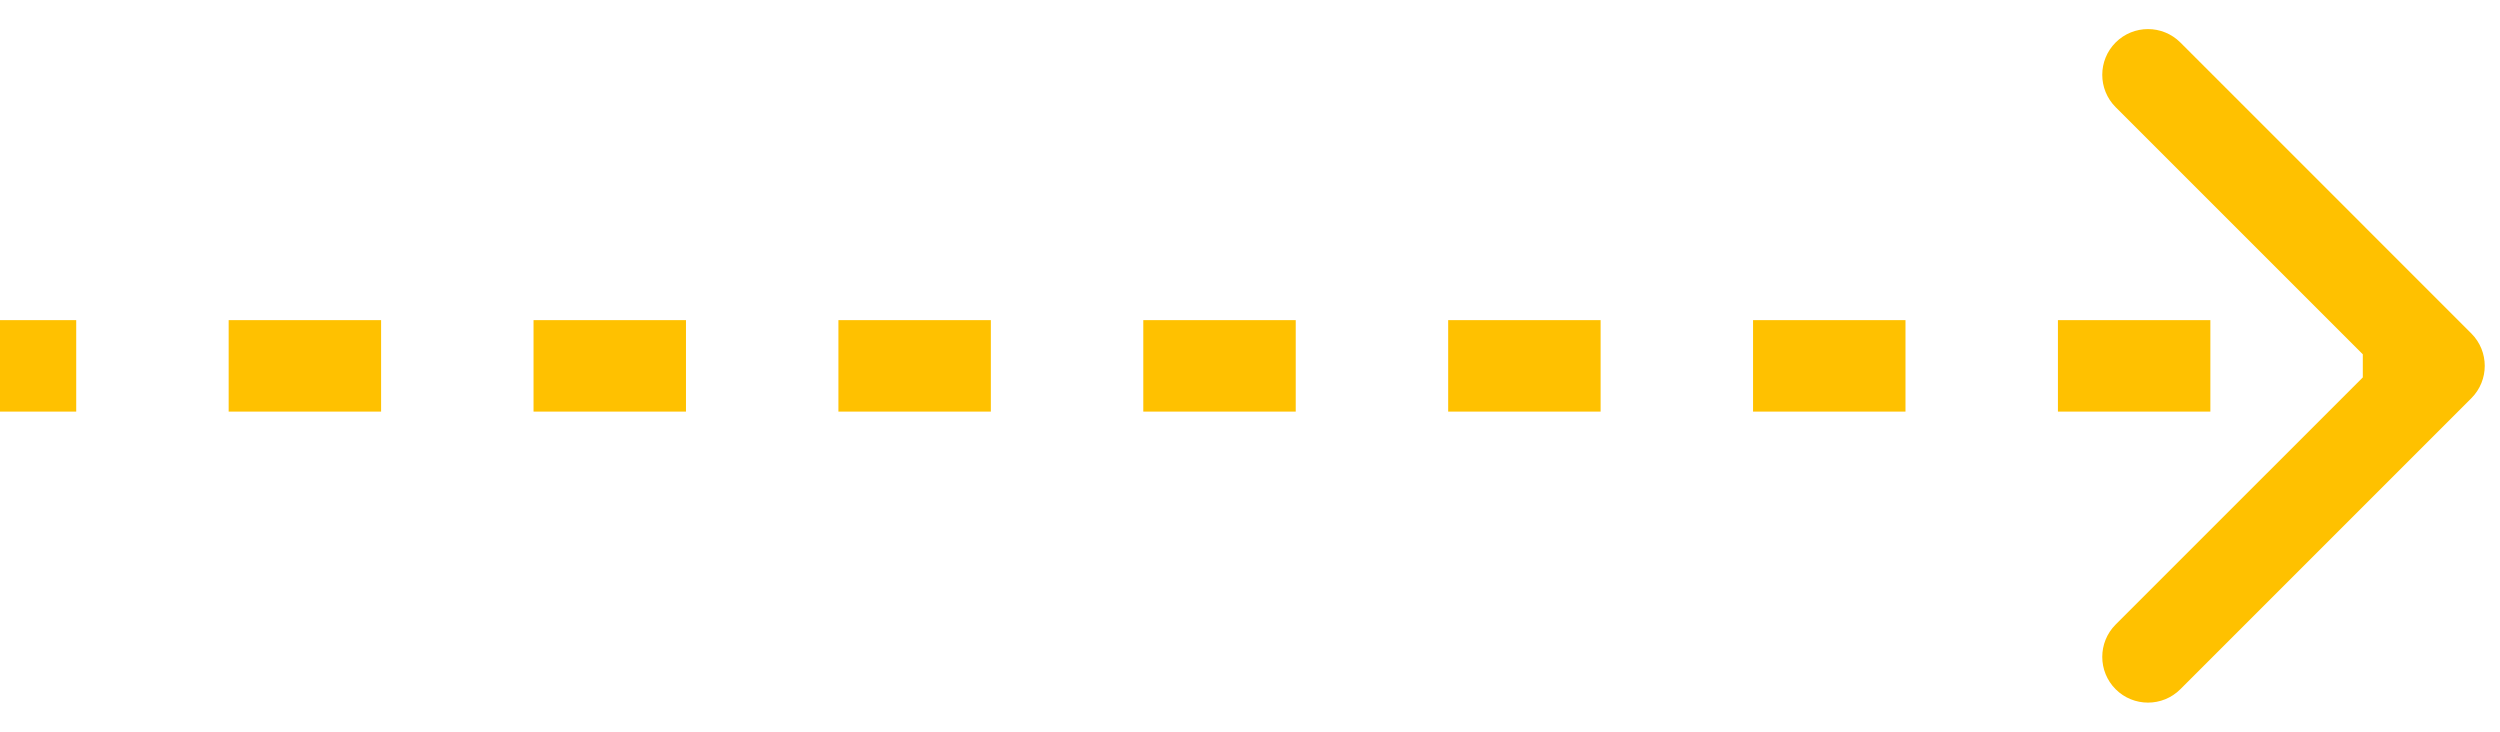
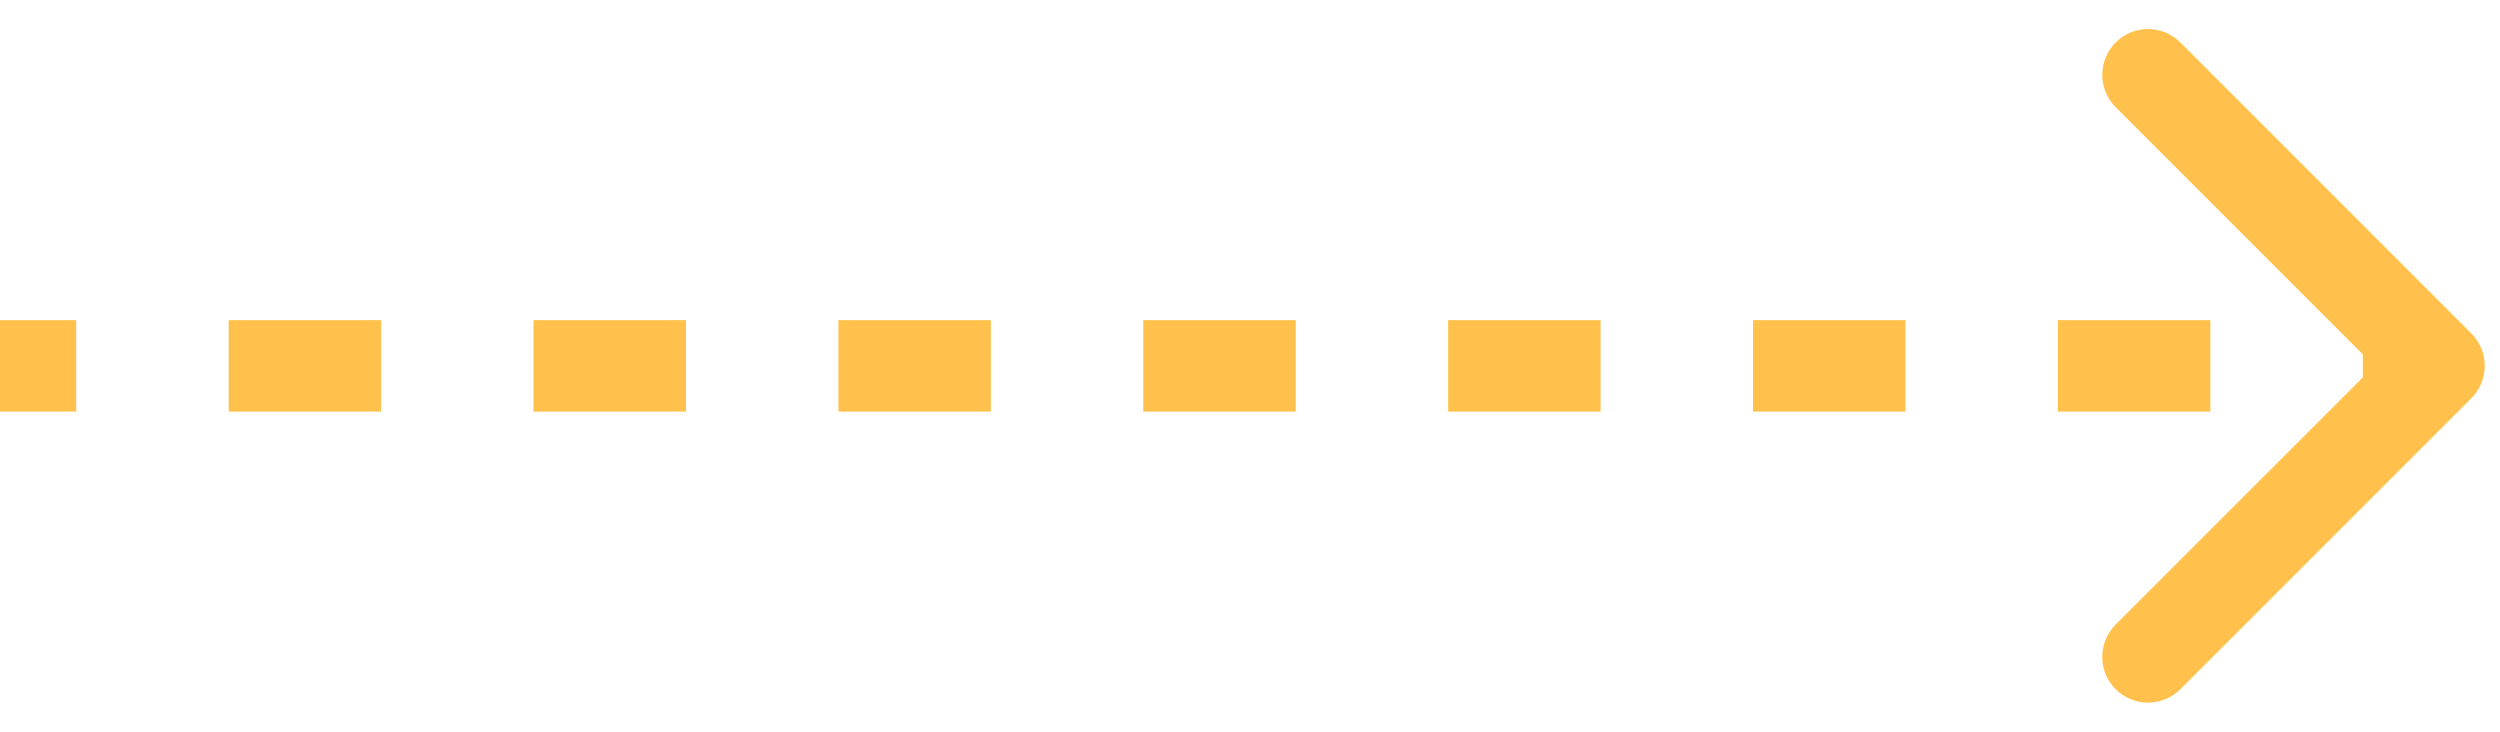
<svg xmlns="http://www.w3.org/2000/svg" width="82" height="24" viewBox="0 0 82 24" fill="none">
-   <path d="M81.061 13.061C81.646 12.475 81.646 11.525 81.061 10.939L71.515 1.393C70.929 0.808 69.979 0.808 69.393 1.393C68.808 1.979 68.808 2.929 69.393 3.515L77.879 12L69.393 20.485C68.808 21.071 68.808 22.021 69.393 22.607C69.979 23.192 70.929 23.192 71.515 22.607L81.061 13.061ZM0 12V13.5H2.5V12V10.5H0V12ZM7.5 12V13.5H12.5V12V10.5H7.5V12ZM17.5 12V13.5H22.5V12V10.5H17.5V12ZM27.5 12V13.5H32.5V12V10.5H27.5V12ZM37.5 12V13.5H42.5V12V10.5H37.5V12ZM47.5 12V13.5H52.5V12V10.5H47.5V12ZM57.5 12V13.5H62.5V12V10.5H57.5V12ZM67.5 12V13.5H72.5V12V10.5H67.5V12ZM77.5 12V13.5H80V12V10.5H77.5V12Z" fill="#FFC100" />
+   <path d="M81.061 13.061C81.646 12.475 81.646 11.525 81.061 10.939L71.515 1.393C70.929 0.808 69.979 0.808 69.393 1.393C68.808 1.979 68.808 2.929 69.393 3.515L77.879 12L69.393 20.485C68.808 21.071 68.808 22.021 69.393 22.607C69.979 23.192 70.929 23.192 71.515 22.607L81.061 13.061ZM0 12V13.5H2.5V12V10.5H0V12ZM7.5 12V13.5H12.5V12V10.5H7.5V12ZM17.5 12V13.5H22.5V12V10.5H17.5V12ZM27.5 12V13.5H32.5V12V10.5H27.5V12ZM37.5 12V13.5H42.5V12V10.5H37.5V12ZM47.5 12V13.5H52.5V12V10.5H47.5V12ZM57.5 12V13.5H62.5V12V10.5H57.5V12ZM67.5 12V13.5H72.5V12V10.5H67.5V12ZM77.5 12V13.5H80V12V10.5H77.5V12Z" fill="#ffc14b" />
</svg>
